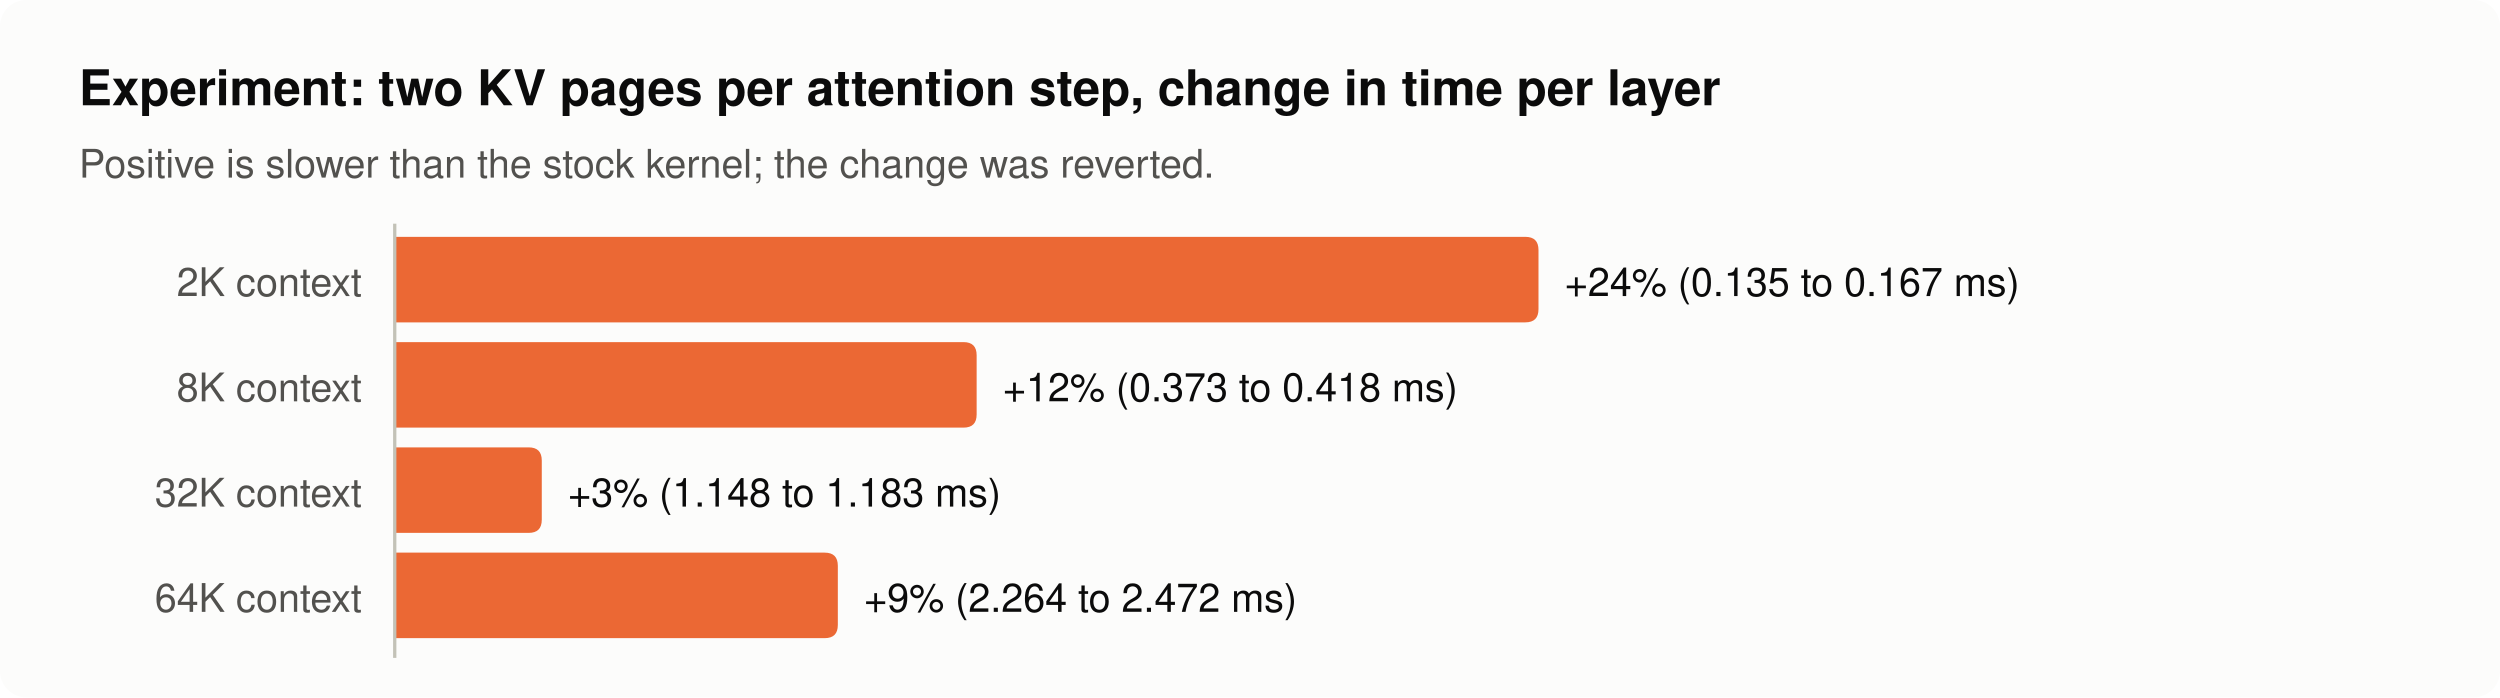
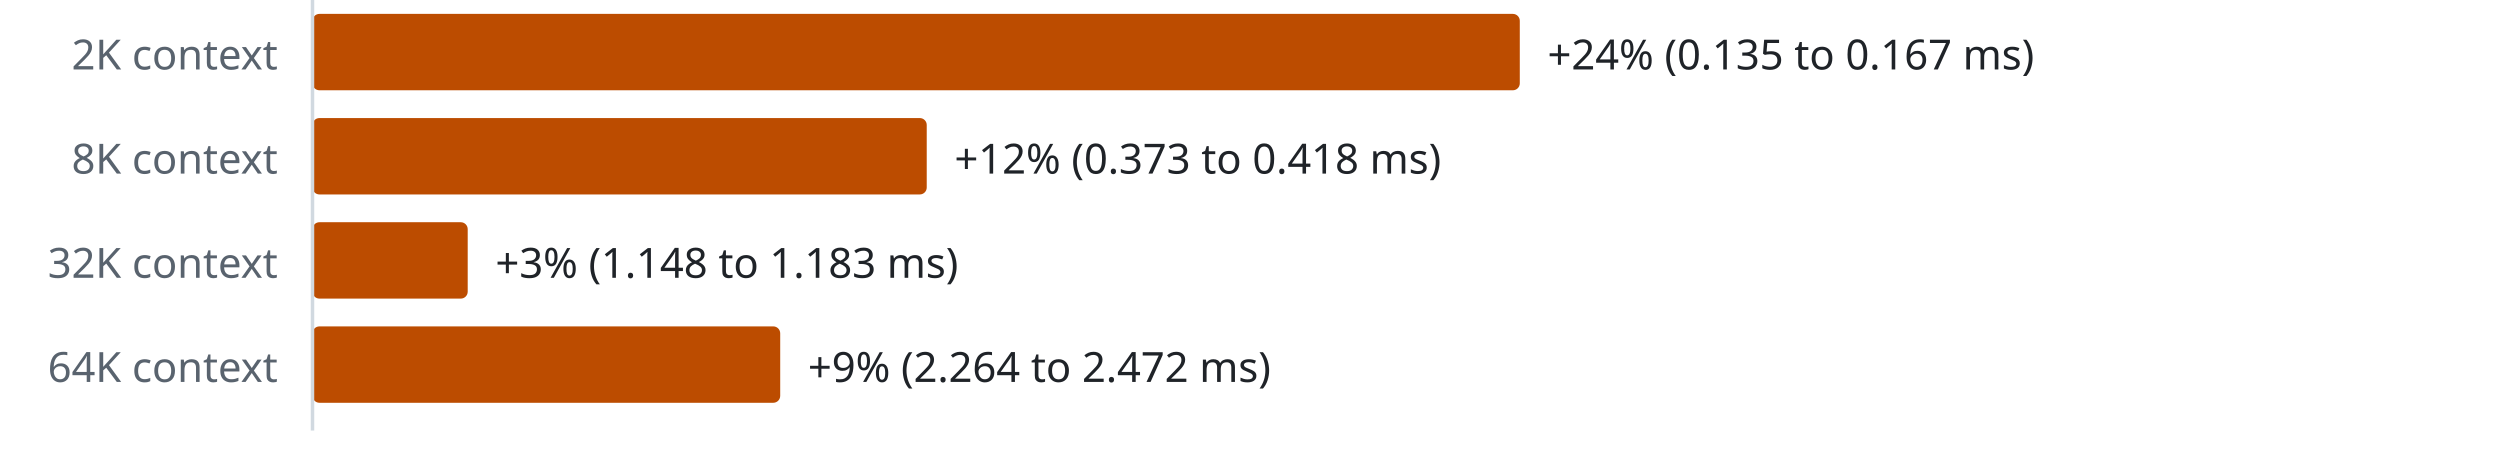
- <svg xmlns="http://www.w3.org/2000/svg" width="760" height="212" viewBox="0 0 760 212" role="img" aria-label="Two-page attention experiment, percent slower per context" font-family="-apple-system, BlinkMacSystemFont, 'Segoe UI', Helvetica, Arial, sans-serif">
-   <rect width="100%" height="100%" rx="8" fill="#fcfcfb" />
-   <text x="24.0" y="32.0" fill="#0b0b0b" font-size="15" font-weight="600" text-anchor="start">Experiment: two KV pages per attention step, change in time per layer</text>
-   <text x="24.0" y="54.0" fill="#52514e" font-size="12" font-weight="400" text-anchor="start">Positive is slower than the stock kernel; the change was reverted.</text>
-   <text x="110.0" y="90.0" fill="#52514e" font-size="12" font-weight="400" text-anchor="end">2K context</text>
-   <path d="M120.0,72.0 H463.7 Q467.7,72.0 467.7,76.0 V94.0 Q467.7,98.0 463.7,98.0 H120.0 Z" fill="#eb6834" />
-   <text x="475.7" y="90.0" fill="#0b0b0b" font-size="12" font-weight="400" text-anchor="start">+24%  (0.135 to 0.167 ms)</text>
-   <text x="110.0" y="122.0" fill="#52514e" font-size="12" font-weight="400" text-anchor="end">8K context</text>
-   <path d="M120.0,104.0 H292.9 Q296.9,104.0 296.9,108.0 V126.0 Q296.9,130.0 292.9,130.0 H120.0 Z" fill="#eb6834" />
-   <text x="304.9" y="122.0" fill="#0b0b0b" font-size="12" font-weight="400" text-anchor="start">+12%  (0.373 to 0.418 ms)</text>
-   <text x="110.0" y="154.0" fill="#52514e" font-size="12" font-weight="400" text-anchor="end">32K context</text>
-   <path d="M120.0,136.0 H160.7 Q164.7,136.0 164.7,140.0 V158.0 Q164.7,162.0 160.7,162.0 H120.0 Z" fill="#eb6834" />
-   <text x="172.7" y="154.0" fill="#0b0b0b" font-size="12" font-weight="400" text-anchor="start">+3%  (1.148 to 1.183 ms)</text>
-   <text x="110.0" y="186.0" fill="#52514e" font-size="12" font-weight="400" text-anchor="end">64K context</text>
-   <path d="M120.0,168.0 H250.7 Q254.7,168.0 254.7,172.0 V190.0 Q254.7,194.0 250.7,194.0 H120.0 Z" fill="#eb6834" />
-   <text x="262.7" y="186.0" fill="#0b0b0b" font-size="12" font-weight="400" text-anchor="start">+9%  (2.264 to 2.472 ms)</text>
-   <line x1="120" y1="68" x2="120" y2="200" stroke="#c3c2b7" />
+ <svg xmlns="http://www.w3.org/2000/svg" width="720" height="130" viewBox="0 0 720 130" role="img" aria-label="Two-page attention experiment, percent slower per context" font-family="-apple-system, BlinkMacSystemFont, 'Segoe UI', 'Noto Sans', Helvetica, Arial, sans-serif">
+   <text x="80.0" y="20.0" fill="#59636e" font-size="12" font-weight="400" text-anchor="end">2K context</text>
+   <rect x="90.0" y="4.0" width="347.7" height="22" rx="2" fill="#bc4c00" />
+   <text x="445.7" y="20.0" fill="#1f2328" font-size="12" font-weight="400" text-anchor="start">+24%  (0.135 to 0.167 ms)</text>
+   <text x="80.0" y="50.0" fill="#59636e" font-size="12" font-weight="400" text-anchor="end">8K context</text>
+   <rect x="90.0" y="34.0" width="176.9" height="22" rx="2" fill="#bc4c00" />
+   <text x="274.9" y="50.0" fill="#1f2328" font-size="12" font-weight="400" text-anchor="start">+12%  (0.373 to 0.418 ms)</text>
+   <text x="80.0" y="80.0" fill="#59636e" font-size="12" font-weight="400" text-anchor="end">32K context</text>
+   <rect x="90.0" y="64.0" width="44.7" height="22" rx="2" fill="#bc4c00" />
+   <text x="142.7" y="80.0" fill="#1f2328" font-size="12" font-weight="400" text-anchor="start">+3%  (1.148 to 1.183 ms)</text>
+   <text x="80.0" y="110.0" fill="#59636e" font-size="12" font-weight="400" text-anchor="end">64K context</text>
+   <rect x="90.0" y="94.0" width="134.7" height="22" rx="2" fill="#bc4c00" />
+   <text x="232.7" y="110.0" fill="#1f2328" font-size="12" font-weight="400" text-anchor="start">+9%  (2.264 to 2.472 ms)</text>
+   <line x1="90.0" y1="0.0" x2="90.0" y2="124.0" stroke="#d1d9e0" />
</svg>
